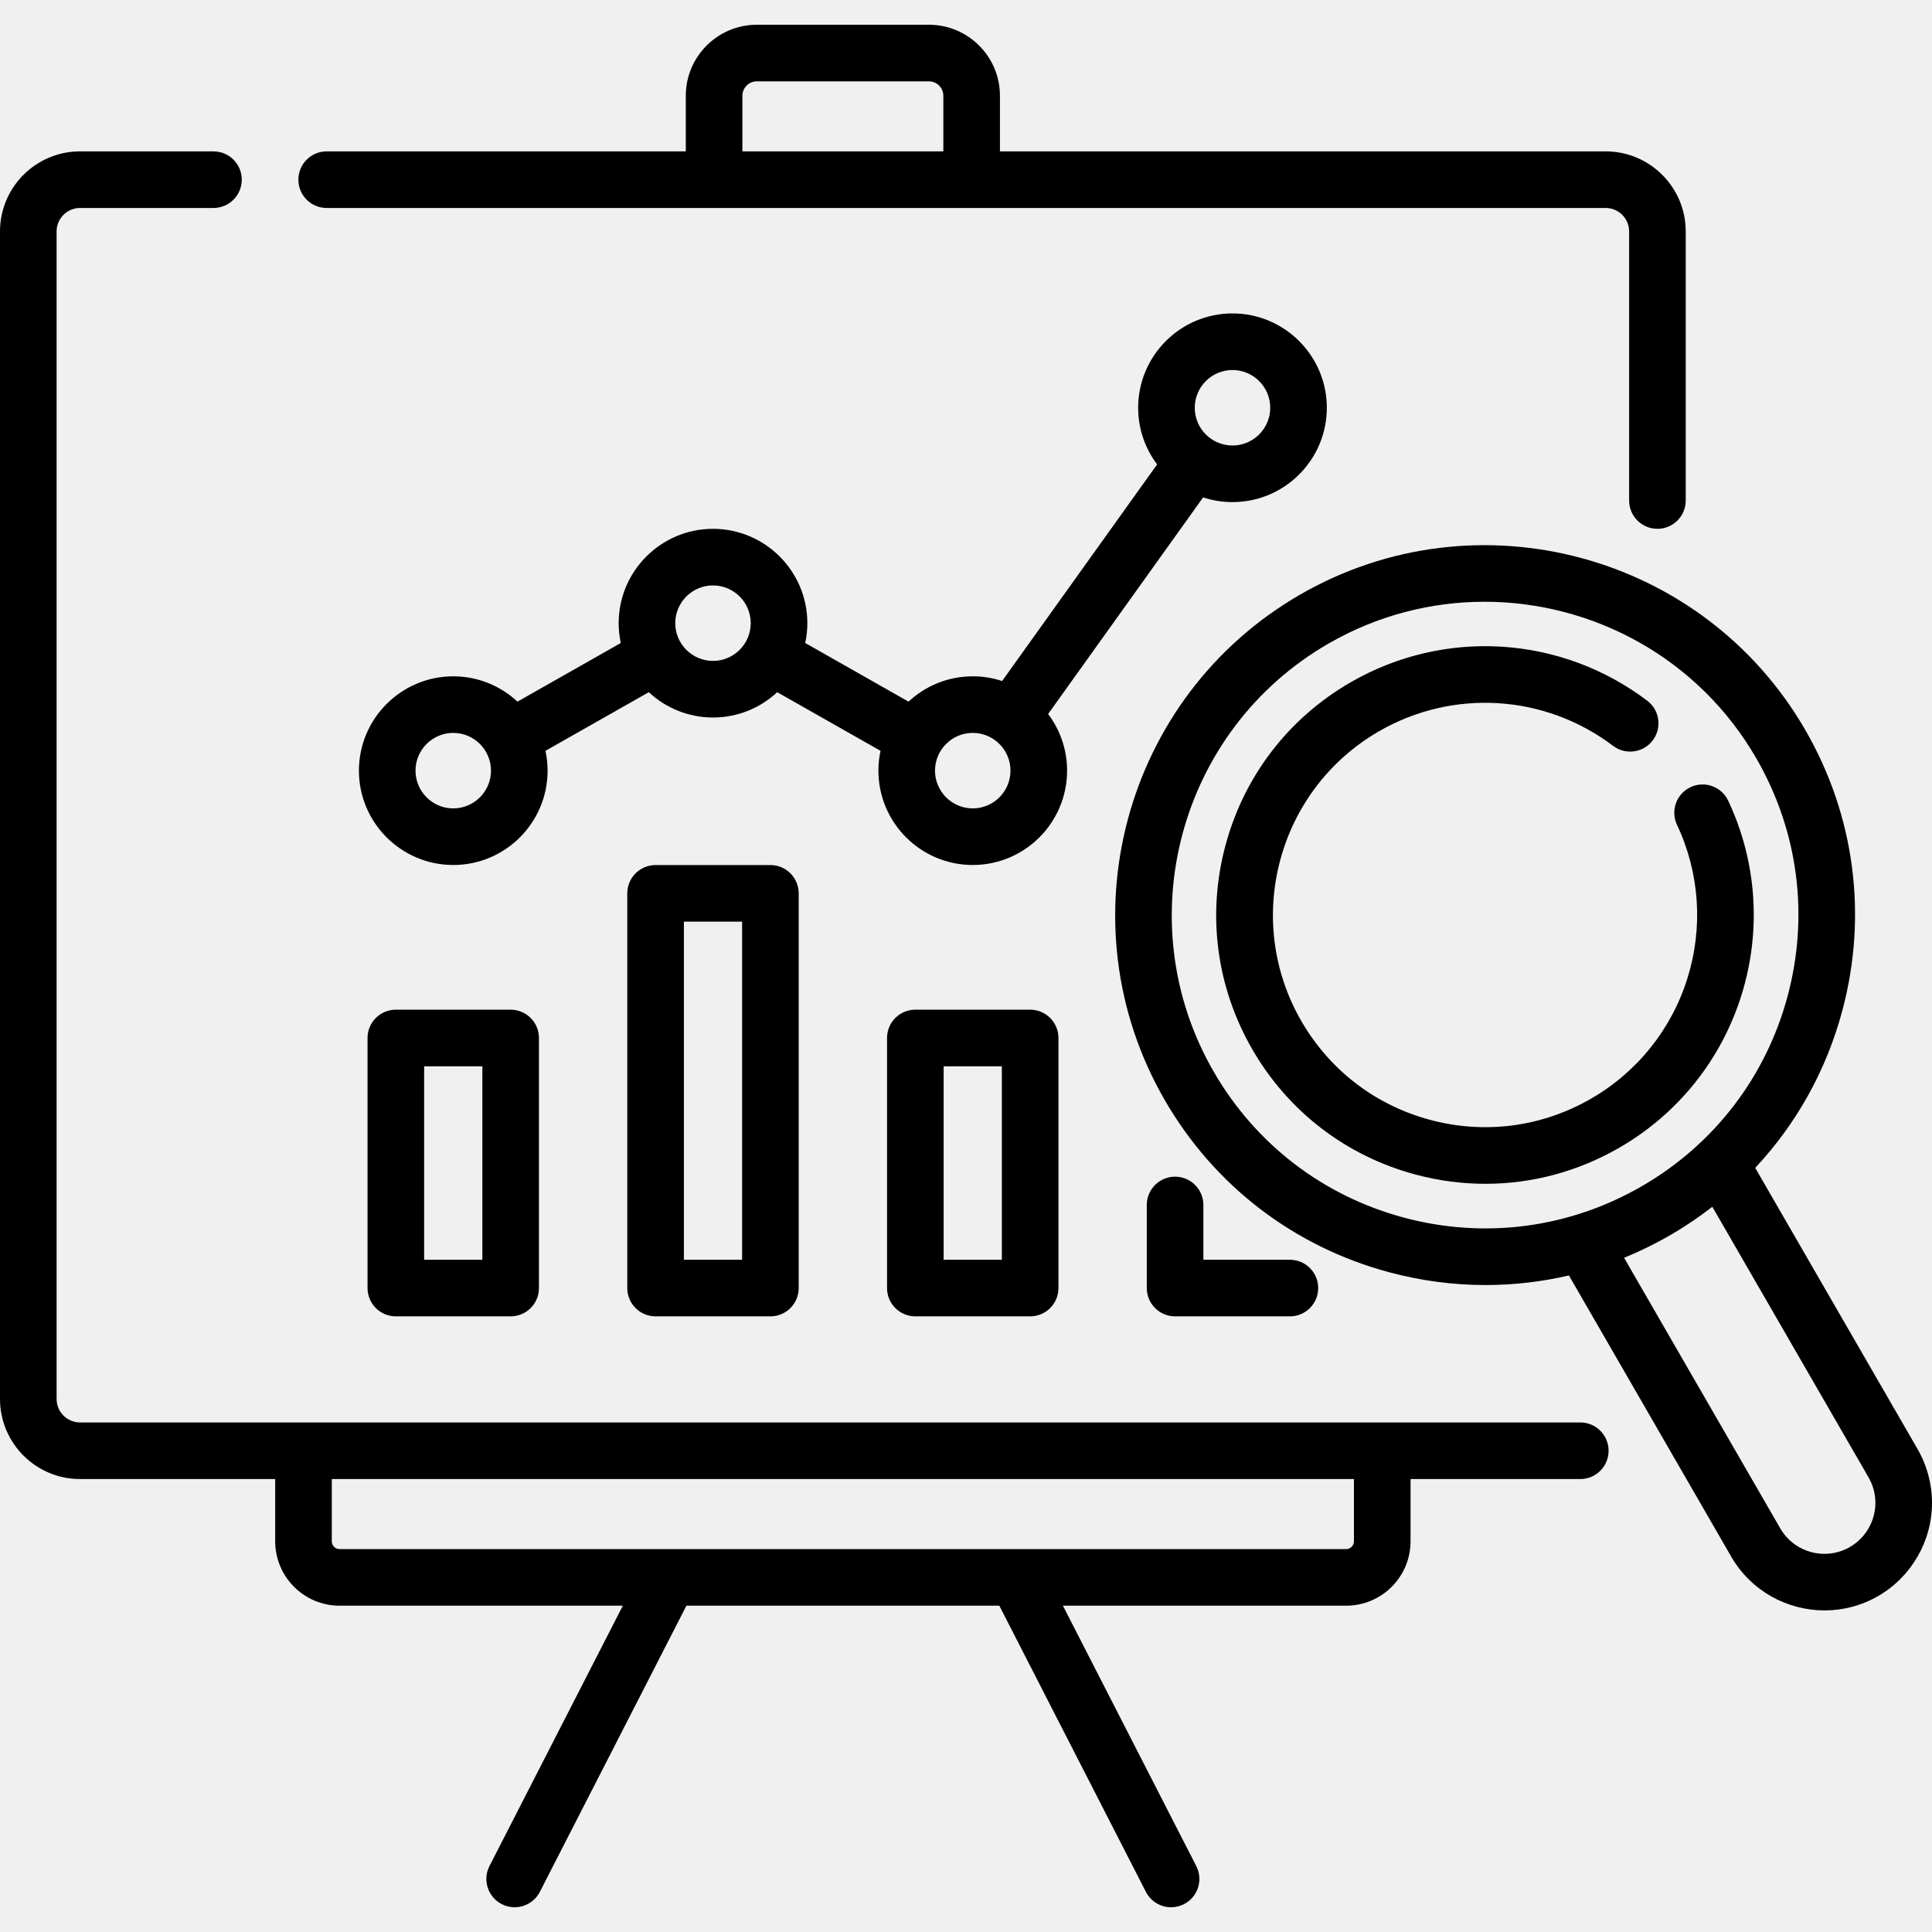
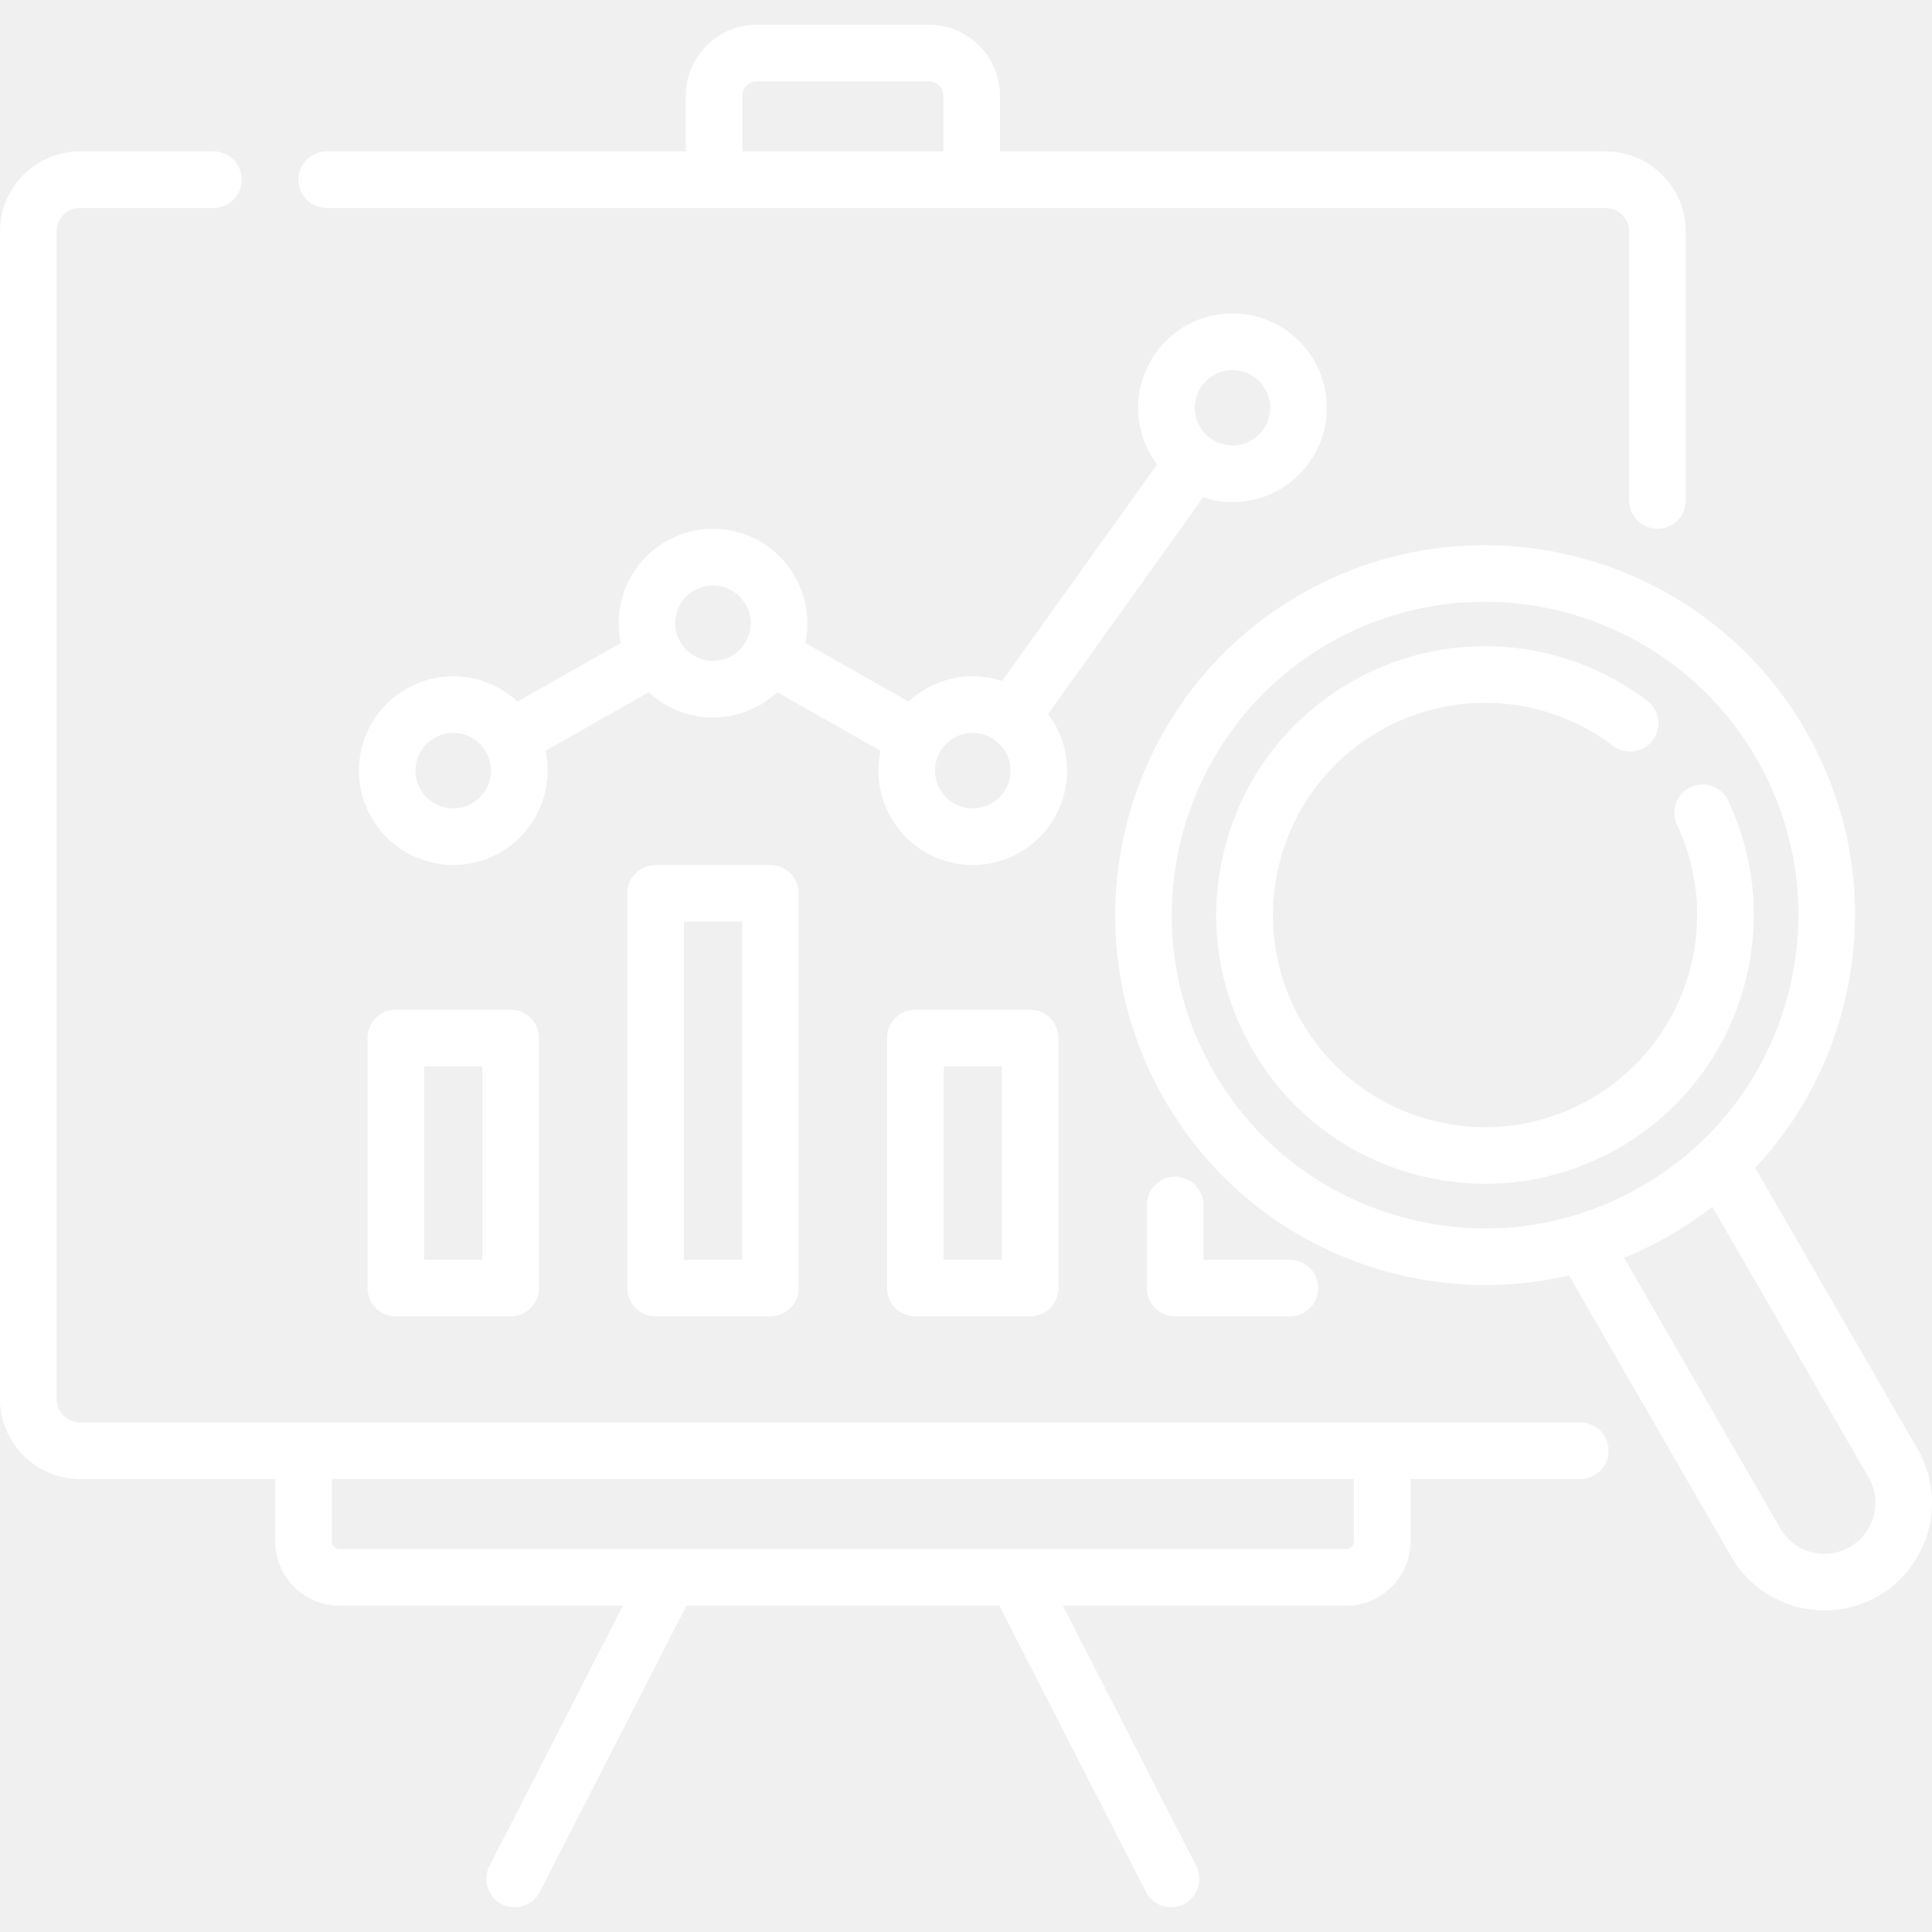
- <svg xmlns="http://www.w3.org/2000/svg" version="1.1" id="Capa_1" x="0px" y="0px" viewBox="0 0 512 512" style="enable-background:new 0 0 512 512;" xml:space="preserve" width="512" height="512">
+ <svg xmlns="http://www.w3.org/2000/svg" version="1.1" id="Capa_1" x="0px" y="0px" viewBox="0 0 512 512" style="enable-background:new 0 0 512 512;" xml:space="preserve" width="512" height="512" fill="#FFFFFF">
  <g>
    <path d="M326.623,133.062c13.785,0,25-11.215,25-25s-11.215-25.001-25-25.001s-25,11.216-25,25.001   c0,5.63,1.872,10.83,5.025,15.014l-41.076,57.401c-2.451-0.805-5.066-1.247-7.784-1.247c-6.569,0-12.551,2.551-17.017,6.709   l-27.379-15.536c0.365-1.696,0.561-3.454,0.561-5.257c0-13.785-11.215-25-25-25s-25,11.215-25,25c0,1.803,0.196,3.561,0.561,5.257   l-27.379,15.536c-4.466-4.158-10.448-6.708-17.017-6.708c-13.785,0-25,11.216-25,25.001s11.215,25.001,25,25.001   s25-11.216,25-25.001c0-1.803-0.196-3.561-0.561-5.257l27.379-15.536c4.466,4.158,10.448,6.709,17.017,6.709   c6.569,0,12.55-2.551,17.017-6.708l27.379,15.536c-0.365,1.696-0.561,3.454-0.561,5.257c0,13.785,11.215,25.001,25,25.001   c13.786,0,25.001-11.216,25.001-25.001c0-5.631-1.873-10.832-5.026-15.016l41.076-57.401   C321.289,132.62,323.905,133.062,326.623,133.062z M326.623,98.061c5.514,0,10,4.486,10,10.001c0,5.514-4.486,10-10,10   s-10-4.486-10-10C316.622,102.547,321.108,98.061,326.623,98.061z M120.115,214.231c-5.514,0-10-4.486-10-10.001   s4.486-10.001,10-10.001s10,4.486,10,10.001S125.629,214.231,120.115,214.231z M188.951,175.146c-5.514,0-10-4.486-10-10.001   c0-5.514,4.486-10,10-10s10,4.486,10,10C198.952,170.66,194.465,175.146,188.951,175.146z M257.787,214.231   c-5.514,0-10-4.486-10-10.001s4.486-10.001,10-10.001c5.515,0,10.001,4.486,10.001,10.001S263.301,214.231,257.787,214.231z" />
    <path d="M418.796,376.965H366.31H80.428H21.215c-3.427,0-6.215-2.788-6.215-6.215V61.331c0-3.427,2.788-6.215,6.215-6.215h35.356   c4.142,0,7.5-3.357,7.5-7.5s-3.358-7.5-7.5-7.5H21.215C9.517,40.116,0,49.633,0,61.331V370.75c0,11.698,9.517,21.215,21.215,21.215   h51.713v16.506c0,9.403,7.65,17.053,17.053,17.053h75.074l-35.34,68.998c-1.888,3.687-0.431,8.206,3.256,10.095   c1.094,0.561,2.262,0.826,3.413,0.826c2.725,0,5.354-1.49,6.681-4.083l38.843-75.836h82.922l38.843,75.836   c1.328,2.593,3.956,4.083,6.681,4.083c1.151,0,2.319-0.267,3.413-0.826c3.687-1.889,5.145-6.408,3.256-10.095l-35.34-68.998h75.074   c9.403,0,17.053-7.649,17.053-17.053v-16.506h44.986c4.142,0,7.5-3.357,7.5-7.5S422.938,376.965,418.796,376.965z M358.81,408.471   c0,1.132-0.921,2.053-2.053,2.053H89.981c-1.132,0-2.053-0.921-2.053-2.053v-16.506H358.81V408.471z" />
    <path d="M86.571,55.116h102.672h68.251h168.028c3.427,0,6.215,2.788,6.215,6.215v71.311c0,4.143,3.358,7.5,7.5,7.5   s7.5-3.357,7.5-7.5V61.331c0-11.698-9.517-21.215-21.215-21.215H264.995V25.374c0-10.375-8.441-18.816-18.817-18.816H200.56   c-10.375,0-18.817,8.441-18.817,18.816v14.742H86.571c-4.142,0-7.5,3.357-7.5,7.5S82.429,55.116,86.571,55.116z M196.743,25.374   c0-2.104,1.712-3.816,3.817-3.816h45.618c2.104,0,3.817,1.712,3.817,3.816v14.742h-53.251V25.374z" />
    <path d="M104.902,267.576c-4.142,0-7.5,3.357-7.5,7.5v66.272c0,4.143,3.358,7.5,7.5,7.5h30.427c4.142,0,7.5-3.357,7.5-7.5v-66.272   c0-4.143-3.358-7.5-7.5-7.5H104.902z M127.829,333.849h-15.427v-51.272h15.427V333.849z" />
    <path d="M173.737,229.248c-4.142,0-7.5,3.357-7.5,7.5v104.601c0,4.143,3.358,7.5,7.5,7.5h30.427c4.142,0,7.5-3.357,7.5-7.5V236.748   c0-4.143-3.358-7.5-7.5-7.5H173.737z M196.665,333.849h-15.427v-89.601h15.427V333.849z" />
    <path d="M242.573,267.576c-4.142,0-7.5,3.357-7.5,7.5v66.272c0,4.143,3.358,7.5,7.5,7.5H273c4.142,0,7.5-3.357,7.5-7.5v-66.272   c0-4.143-3.358-7.5-7.5-7.5H242.573z M265.5,333.849h-15.427v-51.272H265.5V333.849z" />
    <path d="M311.409,311.832c-4.142,0-7.5,3.357-7.5,7.5v22.017c0,4.143,3.358,7.5,7.5,7.5h30.427c4.142,0,7.5-3.357,7.5-7.5   s-3.358-7.5-7.5-7.5h-22.927v-14.517C318.909,315.189,315.551,311.832,311.409,311.832z" />
    <path d="M508.175,384.019l-43.027-74.526c10.901-11.619,18.839-25.816,23.079-41.64c6.777-25.291,3.299-51.708-9.793-74.384   c-27.026-46.813-87.097-62.906-133.907-35.881c-46.811,27.025-62.906,87.096-35.88,133.907   c13.092,22.676,34.231,38.896,59.522,45.674c8.446,2.263,17.015,3.382,25.53,3.382c7.442,0,14.841-0.856,22.077-2.55l43.018,74.528   c5.273,9.137,14.875,14.25,24.737,14.249c4.833,0,9.729-1.229,14.208-3.813c8.796-5.077,14.261-14.544,14.261-24.706   C512,393.28,510.678,388.357,508.175,384.019z M372.051,322.68c-21.421-5.74-39.326-19.479-50.415-38.685   c-22.89-39.648-9.257-90.526,30.39-113.417c13.043-7.53,27.296-11.106,41.374-11.106c28.715,0,56.683,14.893,72.043,41.497   c11.088,19.206,14.034,41.58,8.294,63.002c-5.74,21.422-19.479,39.325-38.685,50.414   C415.847,325.474,393.473,328.418,372.051,322.68z M490.242,409.973c-6.453,3.726-14.733,1.508-18.456-4.942l-41.388-71.704   c4.148-1.693,8.21-3.673,12.156-5.951c3.949-2.28,7.689-4.818,11.23-7.566l41.4,71.707c1.188,2.061,1.816,4.393,1.816,6.743   C497,403.078,494.41,407.567,490.242,409.973z" />
    <path d="M461.542,263.611c5.295-17.056,4.034-35.316-3.551-51.416c-1.766-3.748-6.234-5.354-9.981-3.589   c-3.748,1.766-5.354,6.234-3.588,9.981c5.983,12.7,6.976,27.109,2.795,40.575c-4.204,13.54-13.286,24.903-25.573,31.997   c-13.002,7.508-28.151,9.5-42.652,5.615c-14.502-3.886-26.624-13.187-34.13-26.189c-15.497-26.841-6.267-61.285,20.574-76.782   c19.625-11.329,43.98-9.815,62.051,3.857c3.304,2.5,8.007,1.849,10.506-1.455c2.499-3.303,1.848-8.007-1.456-10.506   c-22.891-17.321-53.745-19.238-78.602-4.887c-16.472,9.51-28.255,24.866-33.178,43.238s-2.396,37.562,7.114,54.034   c9.51,16.473,24.866,28.255,43.238,33.179c6.135,1.644,12.361,2.457,18.546,2.457c12.338,0,24.517-3.236,35.488-9.571   C444.71,295.163,456.216,280.767,461.542,263.611z" />
  </g>
</svg>
